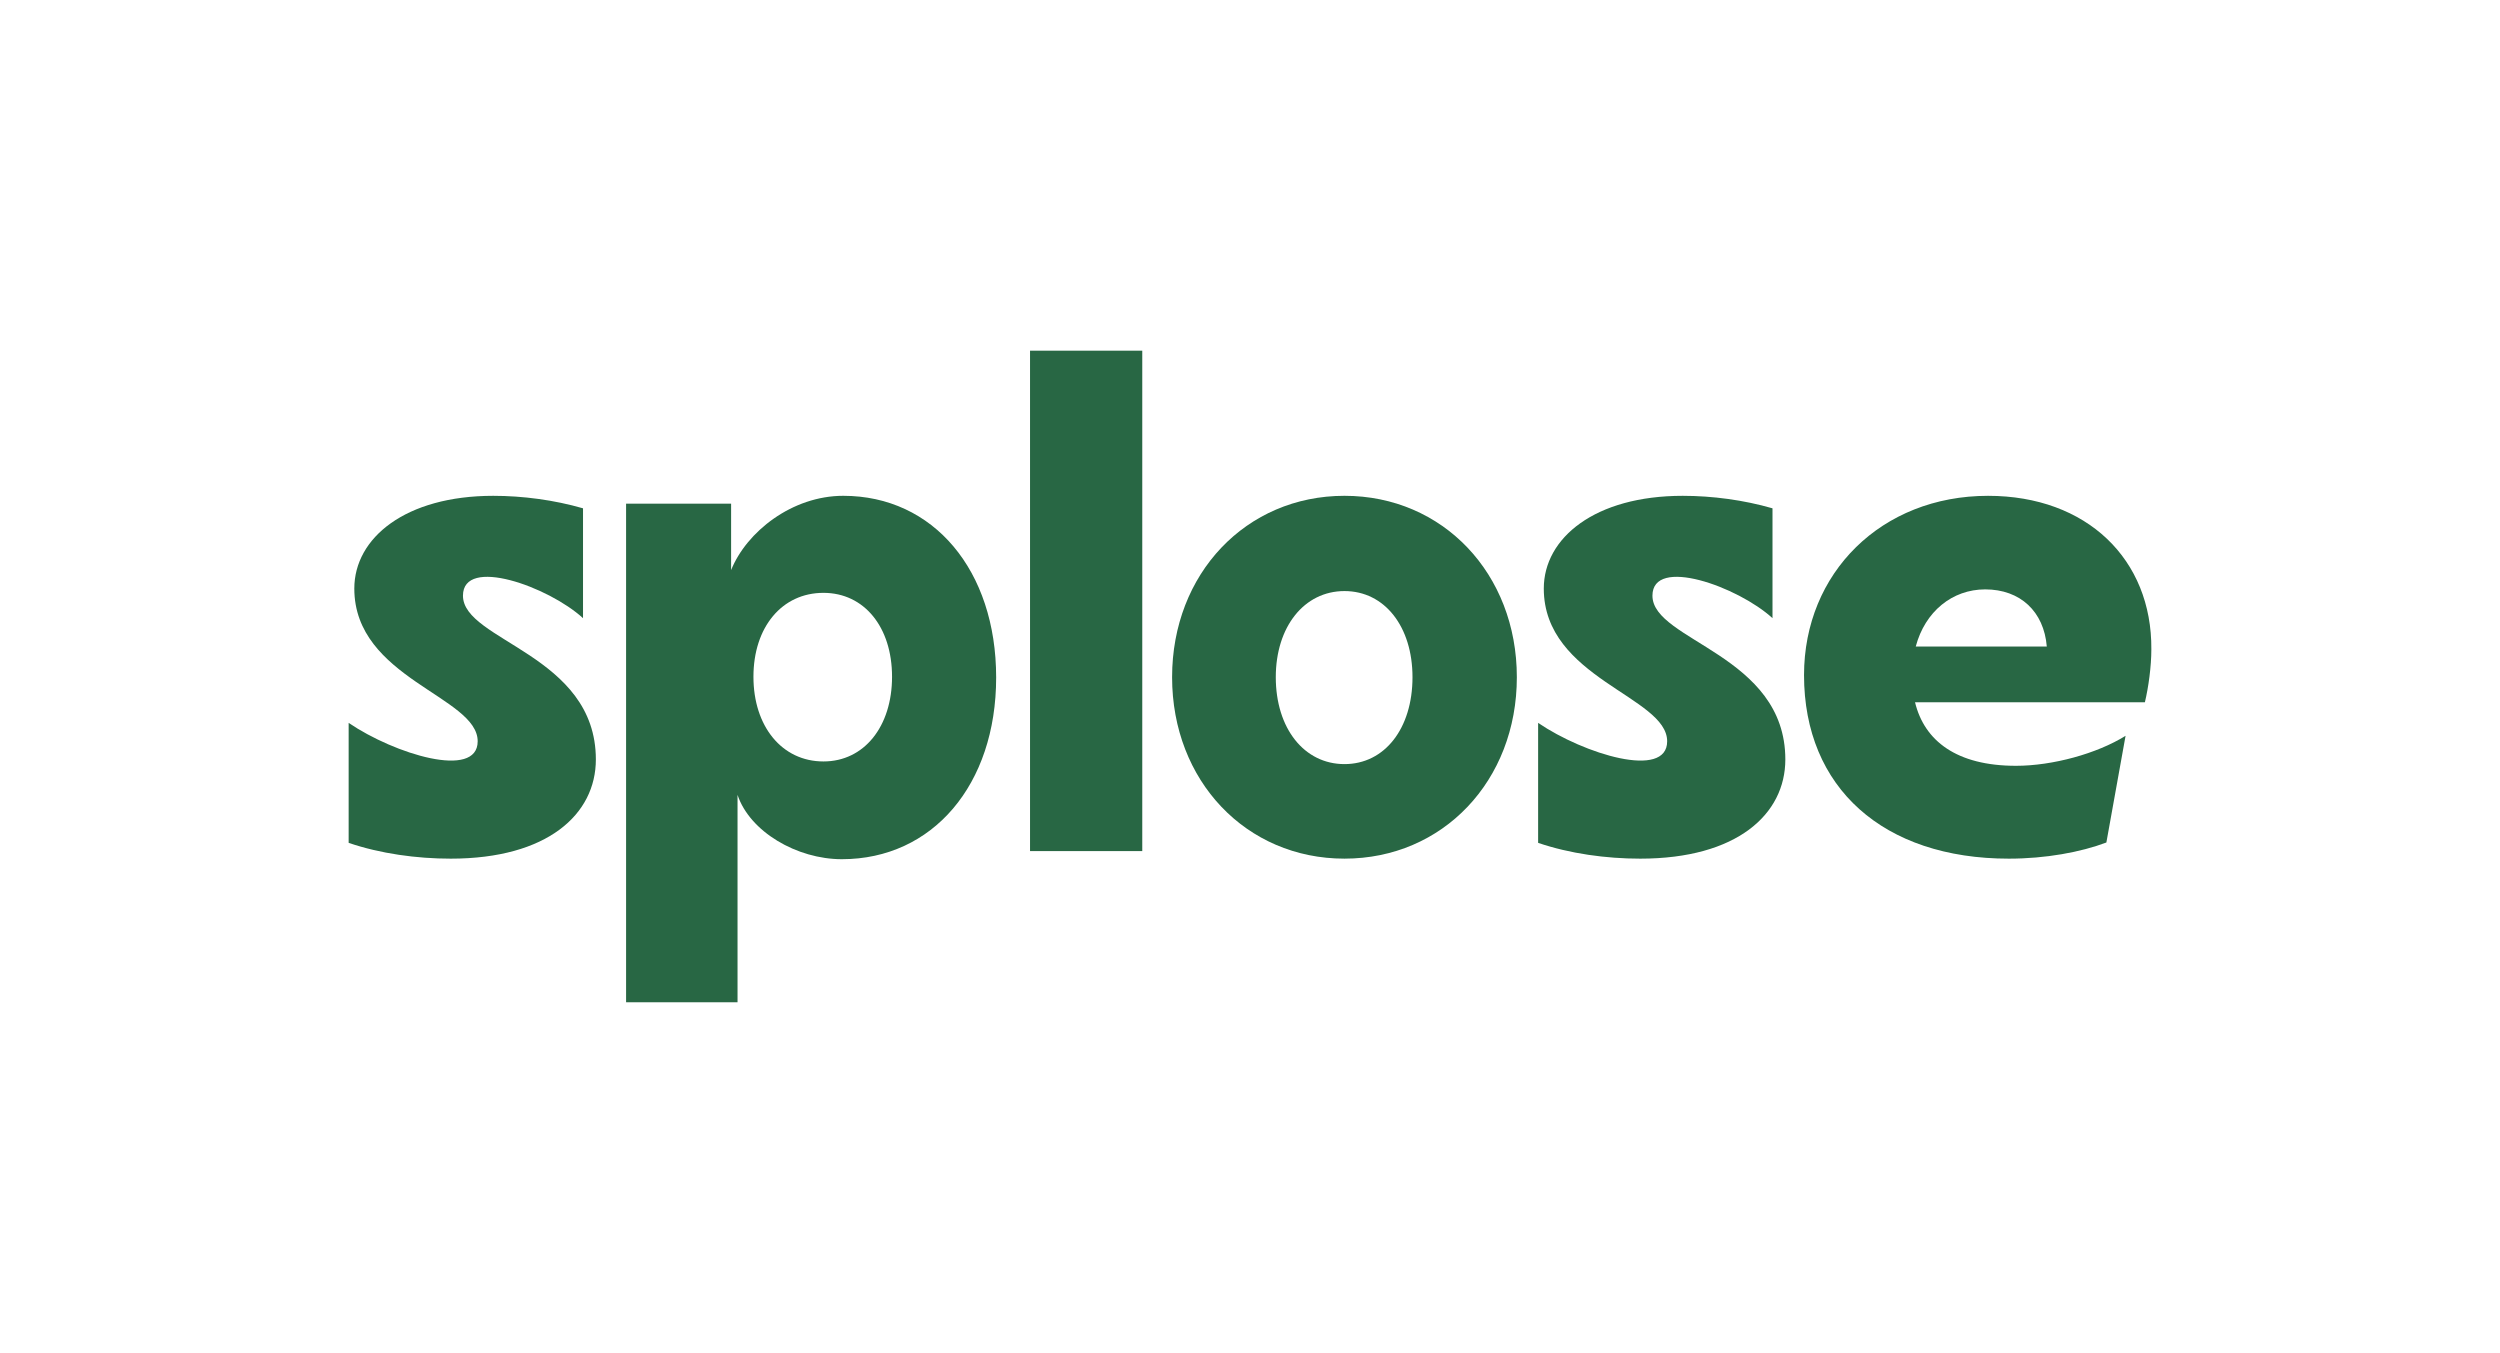
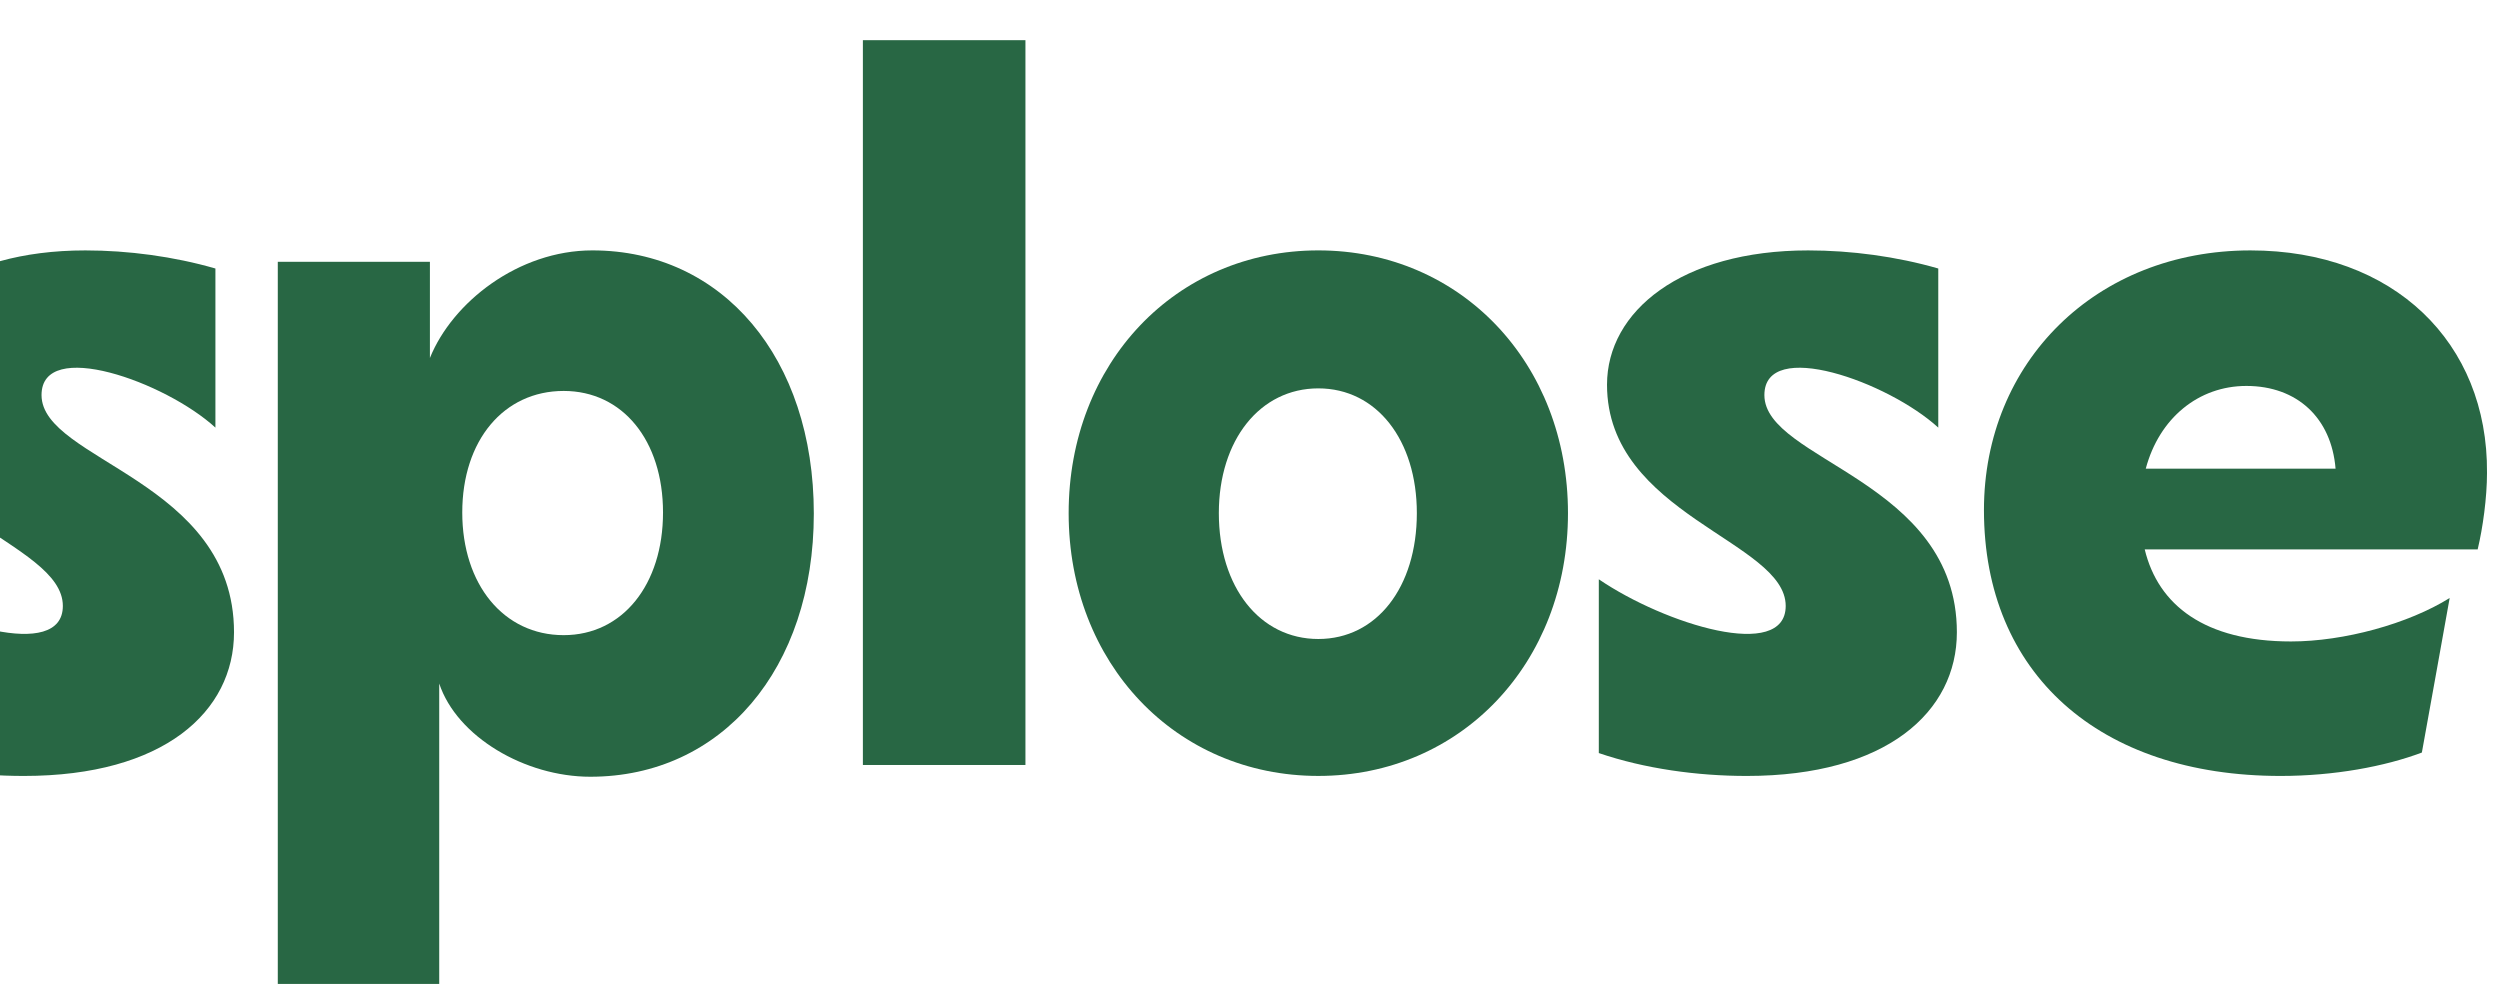
- <svg xmlns="http://www.w3.org/2000/svg" version="1.1" id="svg2" width="1122.52" height="607.48" viewBox="0 0 1122.52 607.48">
+ <svg xmlns="http://www.w3.org/2000/svg" version="1.1" id="svg2" width="775" height="310" viewBox="195 145 775 310">
  <defs id="defs6" />
  <g id="g8" transform="matrix(1.333333,0,0,-1.333333,0,607.48)">
    <g id="g10" transform="scale(0.1)">
      <path d="m 1559.06,2550.03 c 0,134.04 288.43,30.58 404.29,-75.65 v 369.95 c -97.1,28 -202.61,42.07 -302.37,42.07 -294.96,0 -467.81,-141.48 -467.81,-312.26 0,-302.89 415.45,-363.5 415.45,-514.34 0,-129.29 -280.14,-43.1 -434.53,61.96 v -404.04 c 106.58,-36.37 229,-53.2 343.88,-53.2 325.66,0 488.62,149.49 488.62,334 0,353.54 -447.53,398.79 -447.53,551.51" style="fill:#286744;fill-opacity:1;fill-rule:nonzero;stroke:none" id="path12" />
      <path d="m 2773.04,1991.88 c 137.13,0 230.97,117.74 230.97,285.19 0,167.45 -93.84,282.58 -230.97,282.58 -139.54,0 -235.78,-115.13 -235.78,-282.58 0,-167.45 96.24,-285.19 235.78,-285.19 z m 66.72,894.55 c 303.14,0 514.86,-250.53 514.86,-611.87 0,-361.34 -214.12,-611.88 -519.67,-611.88 -151.57,0 -310.1,92.78 -351.26,216.69 v -698.48 h -375.32 v 1679.04 h 353.67 v -223.66 c 52.04,129.29 205.57,250.16 377.72,250.16" style="fill:#286744;fill-opacity:1;fill-rule:nonzero;stroke:none" id="path14" />
      <path d="m 3468.7,1690.01 v 1685.17 h 377.95 V 1690.01 H 3468.7" style="fill:#286744;fill-opacity:1;fill-rule:nonzero;stroke:none" id="path16" />
      <path d="m 4527.58,1982.94 c 135.67,0 229.08,120.2 229.08,292.66 0,169.84 -93.41,290.03 -229.08,290.03 -135.66,0 -231.29,-120.19 -231.29,-290.03 0,-172.46 95.63,-292.66 231.29,-292.66 z m 0,-318.38 c -331.38,0 -580.47,262.17 -580.47,610.94 0,348.76 249.09,610.93 580.47,610.93 331.38,0 580.48,-262.17 580.48,-610.93 0,-348.77 -249.1,-610.94 -580.48,-610.94" style="fill:#286744;fill-opacity:1;fill-rule:nonzero;stroke:none" id="path18" />
      <path d="m 5564.7,2550.03 c 0,134.04 288.43,30.58 404.29,-75.65 v 369.95 c -97.1,28 -202.61,42.07 -302.37,42.07 -294.96,0 -467.81,-141.48 -467.81,-312.25 0,-302.9 415.45,-363.51 415.45,-514.35 0,-129.29 -280.14,-43.09 -434.53,61.96 v -404.04 c 106.58,-36.37 229,-53.2 343.88,-53.2 325.66,0 488.62,149.5 488.62,334 0,353.54 -447.53,398.79 -447.53,551.51" style="fill:#286744;fill-opacity:1;fill-rule:nonzero;stroke:none" id="path20" />
      <path d="m 6685.31,2571.3 c -110.93,0 -202.58,-74.56 -233.92,-192.42 h 441.31 c -9.64,117.86 -89.22,192.42 -207.39,192.42 z m 9.64,315.1 c 332.8,0 552.26,-214.07 549.84,-517.14 0,-57.72 -9.64,-127.48 -21.7,-177.99 h -774.12 c 31.36,-129.88 139.87,-214.06 340.04,-214.06 122.99,0 272.5,40.88 368.96,101.02 0,0 -58.05,-324.07 -64.63,-359.3 -86.08,-32.47 -204.33,-54.41 -328.45,-54.41 -422.03,0 -689.71,238.12 -689.71,618.15 0,343.96 260.45,603.73 619.77,603.73" style="fill:#286744;fill-opacity:1;fill-rule:nonzero;stroke:none" id="path22" />
    </g>
  </g>
</svg>
